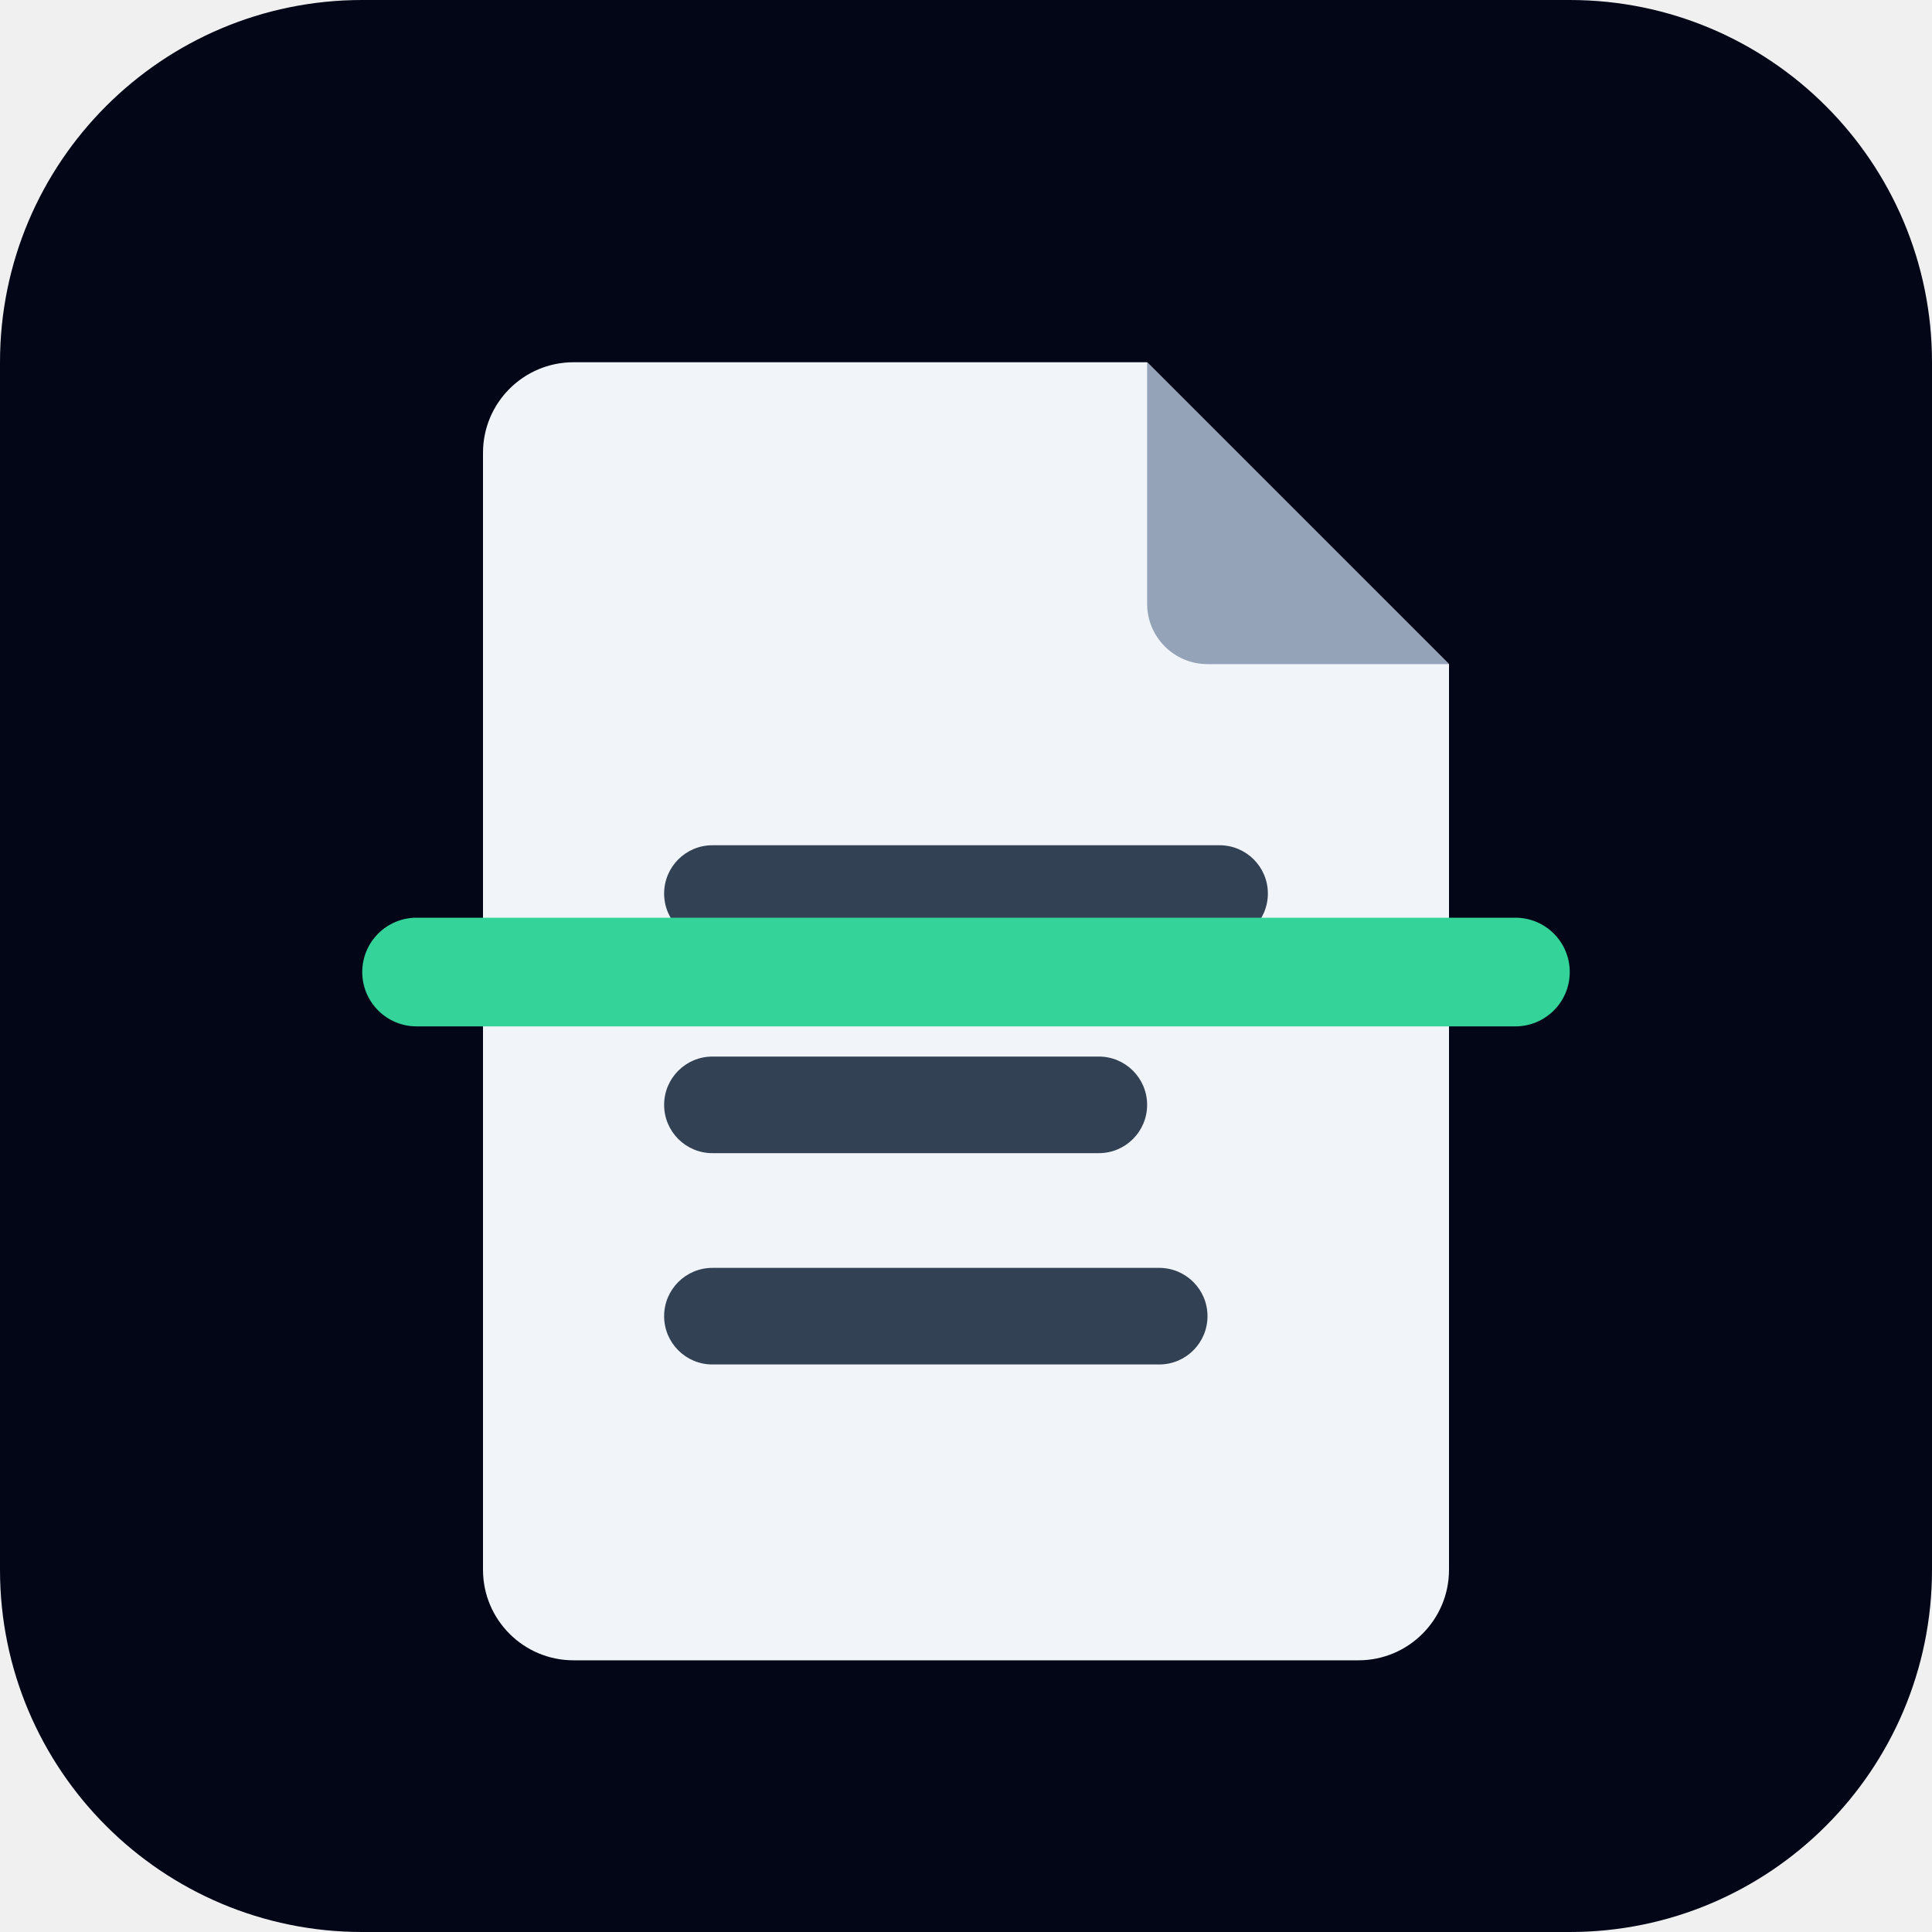
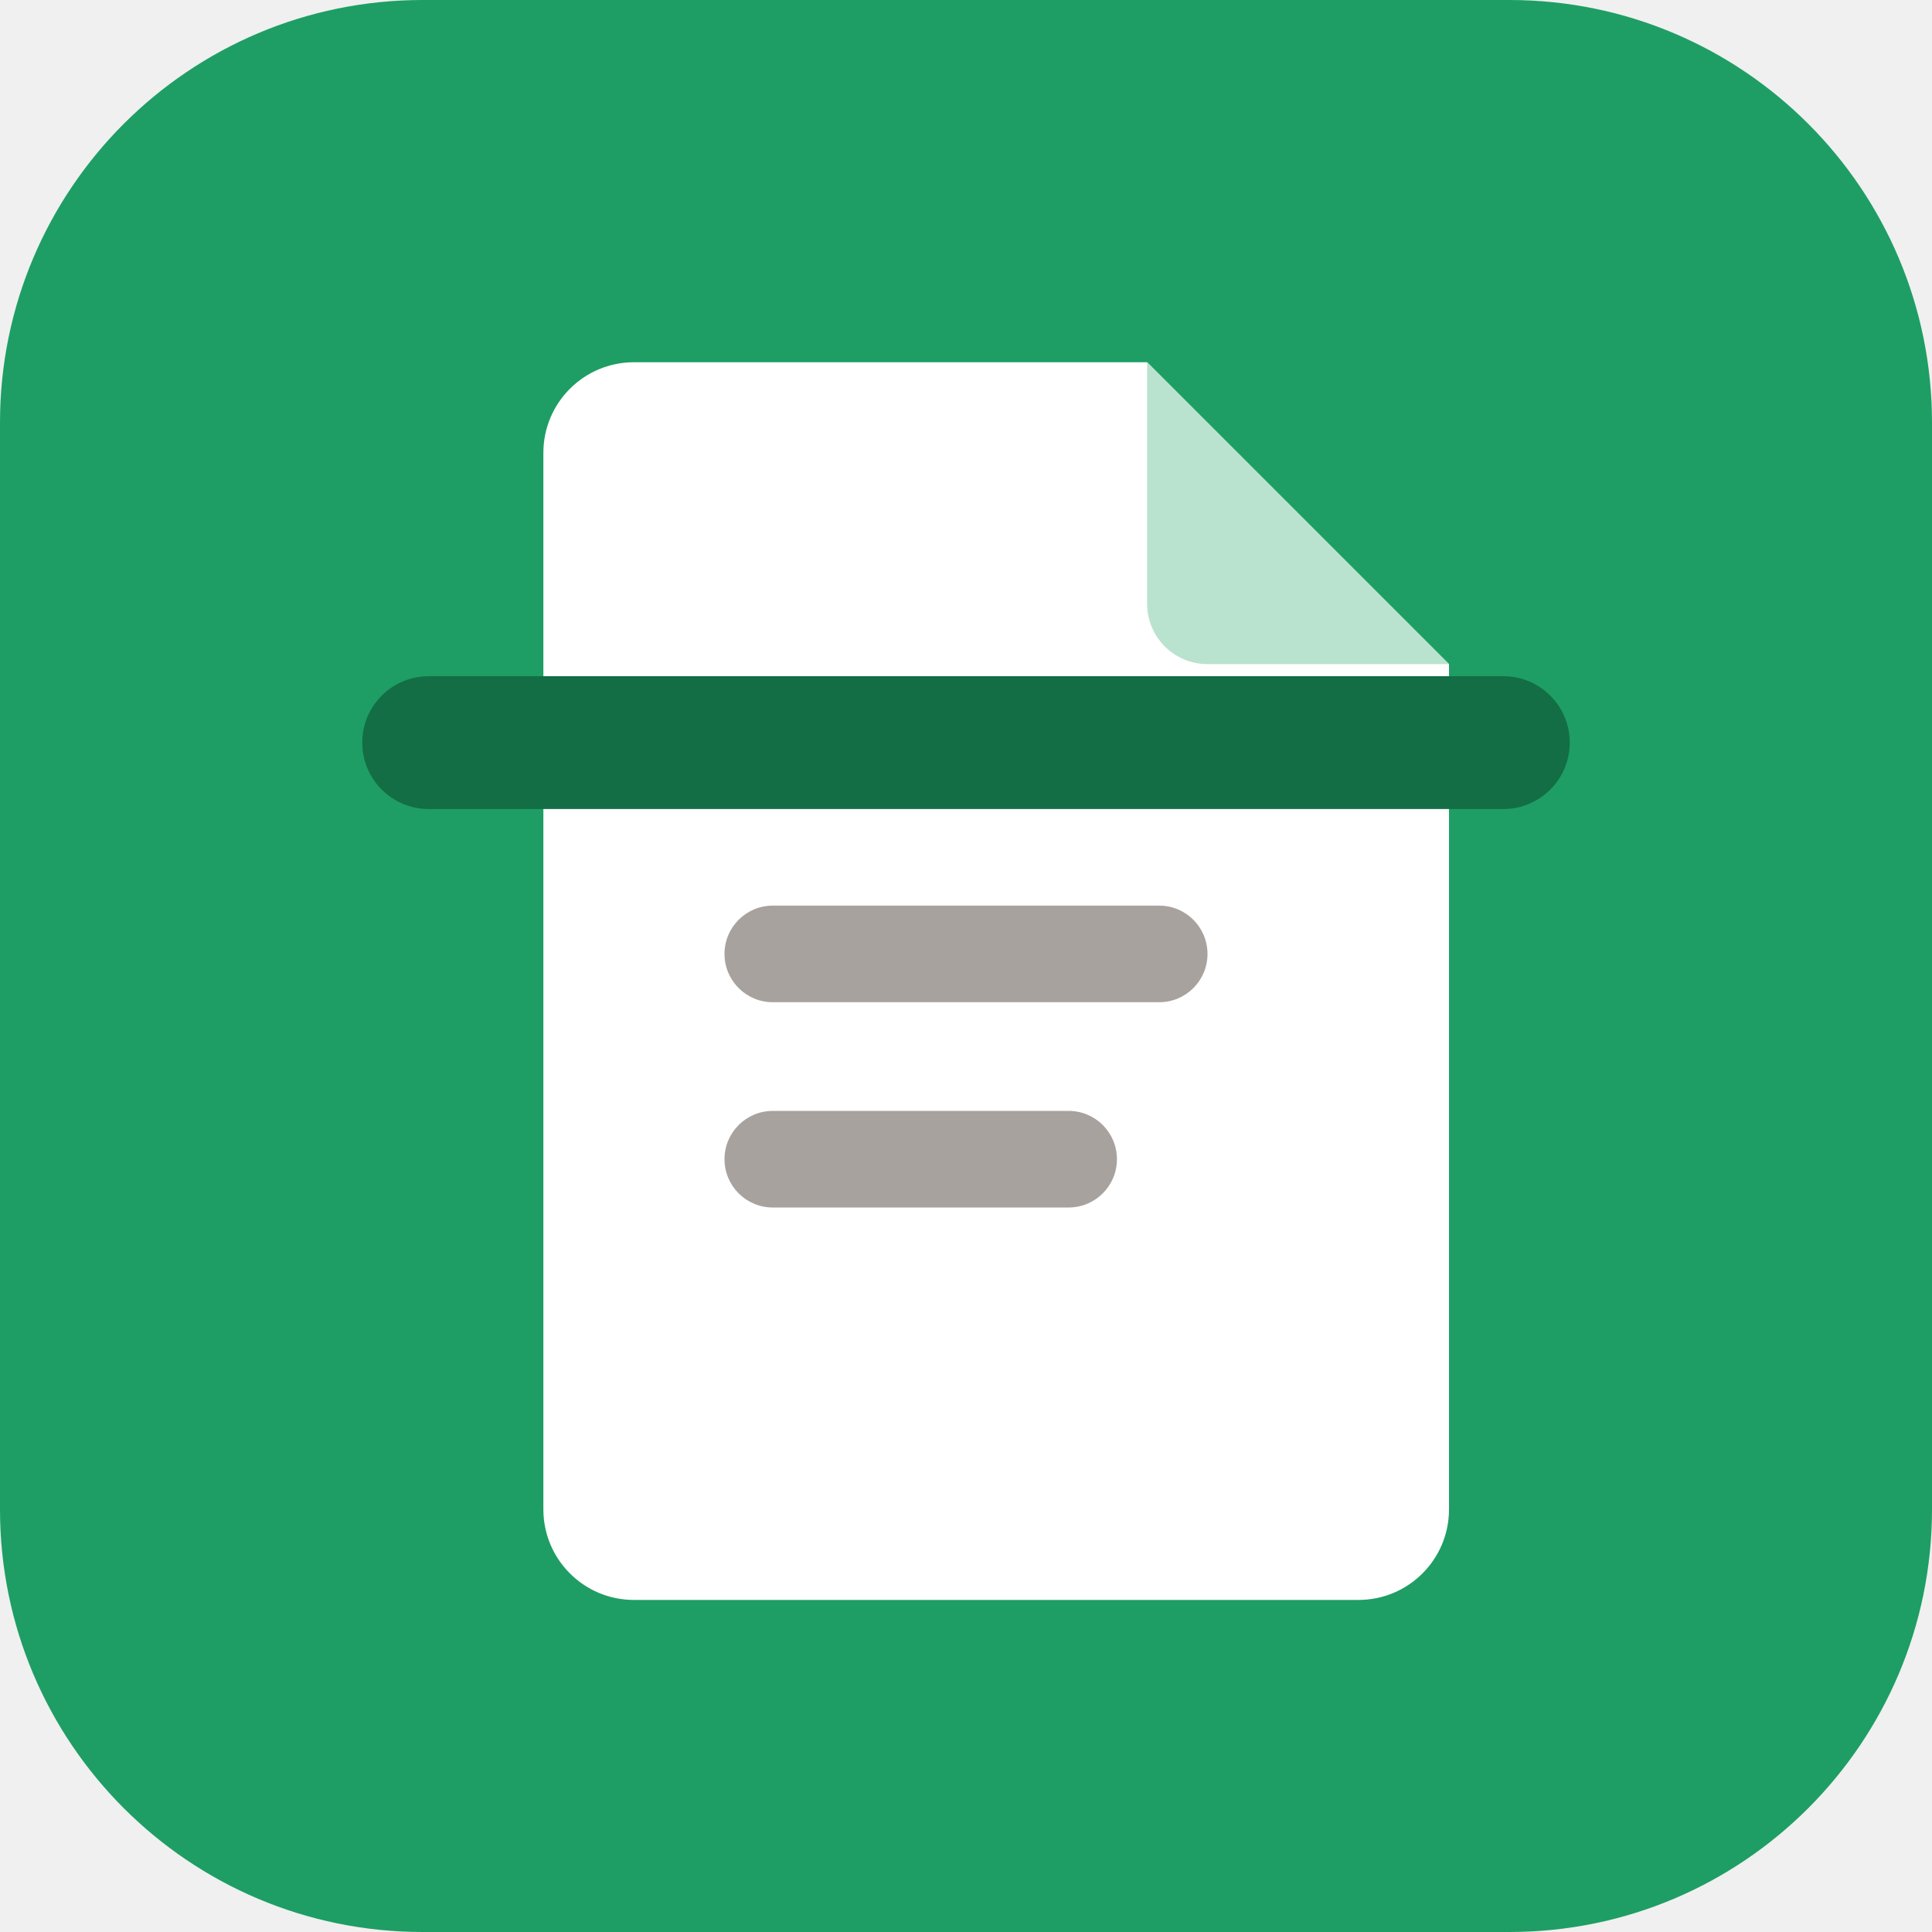
<svg xmlns="http://www.w3.org/2000/svg" viewBox="0 0 32 32">
-   <rect width="32" height="32" rx="6" fill="#020617" />
-   <path d="M9 6h10l5 5v15a1.5 1.5 0 0 1-1.5 1.5h-13A1.5 1.5 0 0 1 8 26V7.5A1.5 1.5 0 0 1 9.5 6z" fill="#f1f5f9" />
-   <path d="M19 6l5 5h-4a1 1 0 0 1-1-1z" fill="#94a3b8" />
-   <rect x="11" y="14" width="10" height="1.6" rx="0.8" fill="#334155" />
-   <rect x="11" y="17.5" width="8" height="1.6" rx="0.8" fill="#334155" />
-   <rect x="11" y="21" width="9" height="1.6" rx="0.8" fill="#334155" />
-   <rect x="6" y="15.2" width="20" height="1.8" rx="0.9" fill="#34d399" />
+   <rect width="32" height="32" rx="7" fill="#1E9E64" />
+   <path d="M10 6h9l5 5v14a1.5 1.5 0 0 1-1.5 1.5h-12A1.5 1.5 0 0 1 9 25V7.5A1.5 1.5 0 0 1 10.5 6z" fill="#ffffff" />
+   <path d="M19 6l5 5h-4a1 1 0 0 1-1-1z" fill="#B9E3CE" />
+   <rect x="12" y="15" width="8" height="1.6" rx="0.8" fill="#a8a29e" />
+   <rect x="12" y="18.4" width="6.5" height="1.6" rx="0.8" fill="#a8a29e" />
+   <rect x="6" y="11.2" width="20" height="2.2" rx="1.1" fill="#136E45" />
</svg>
